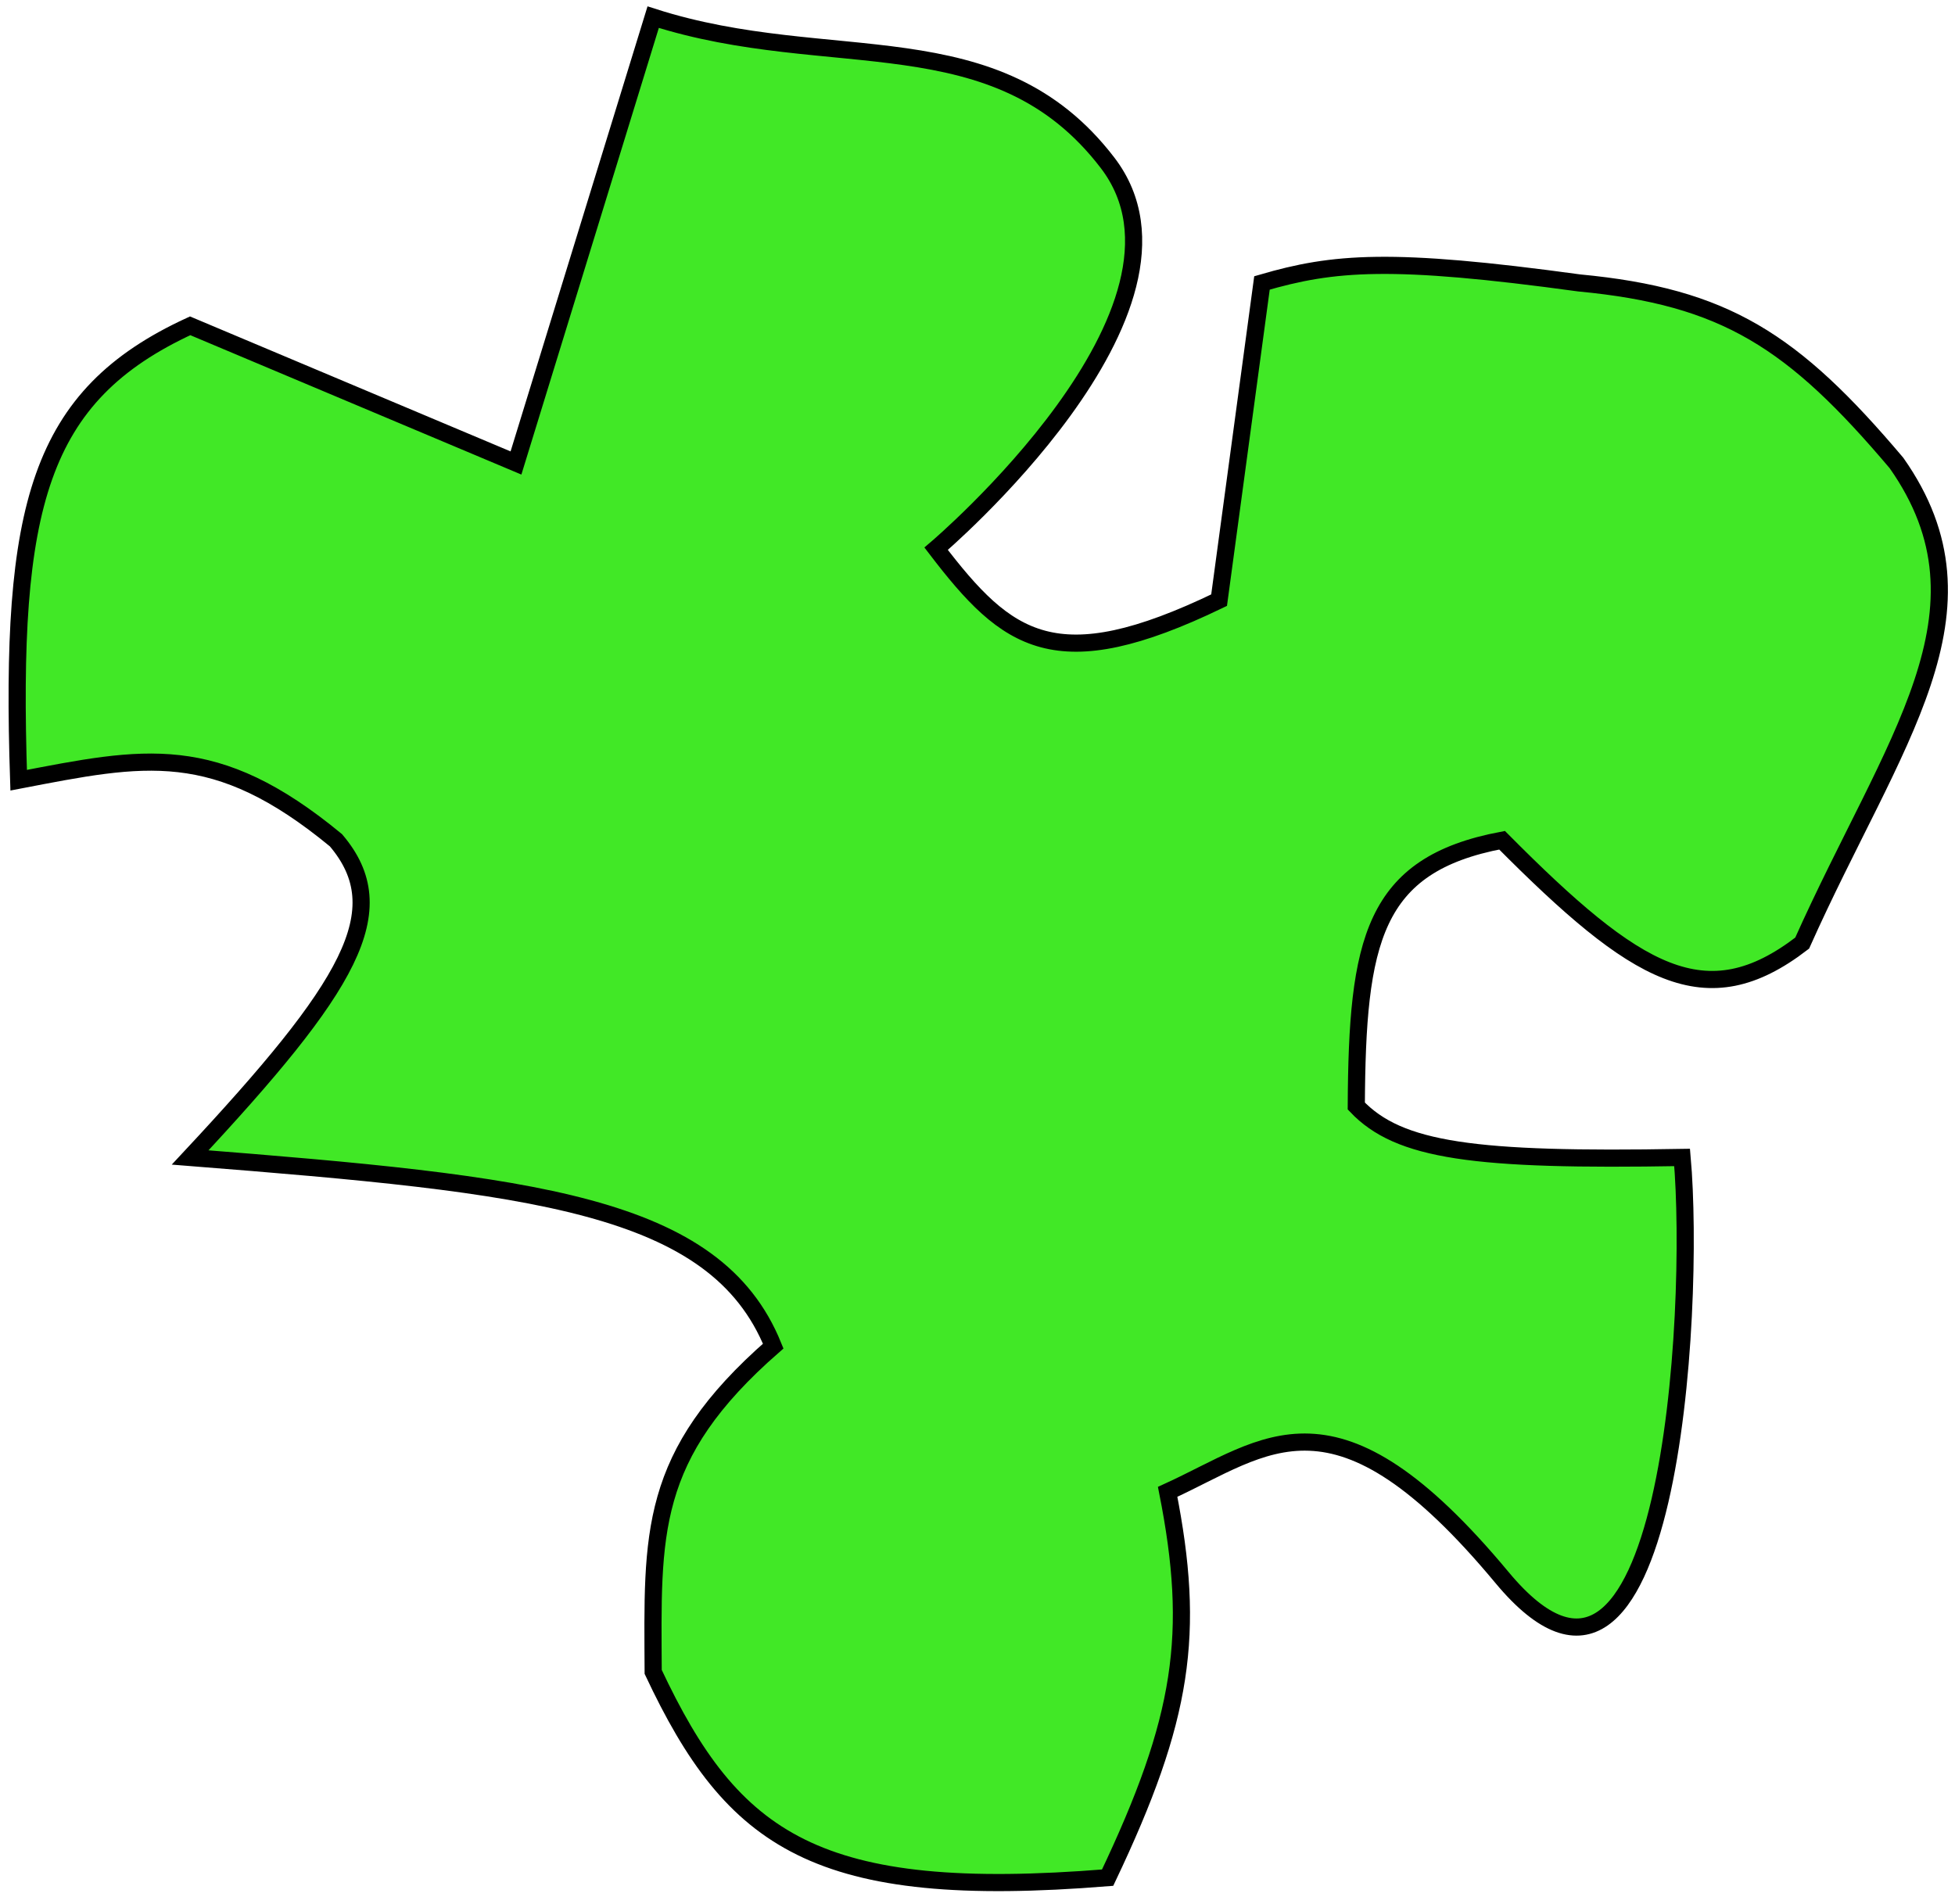
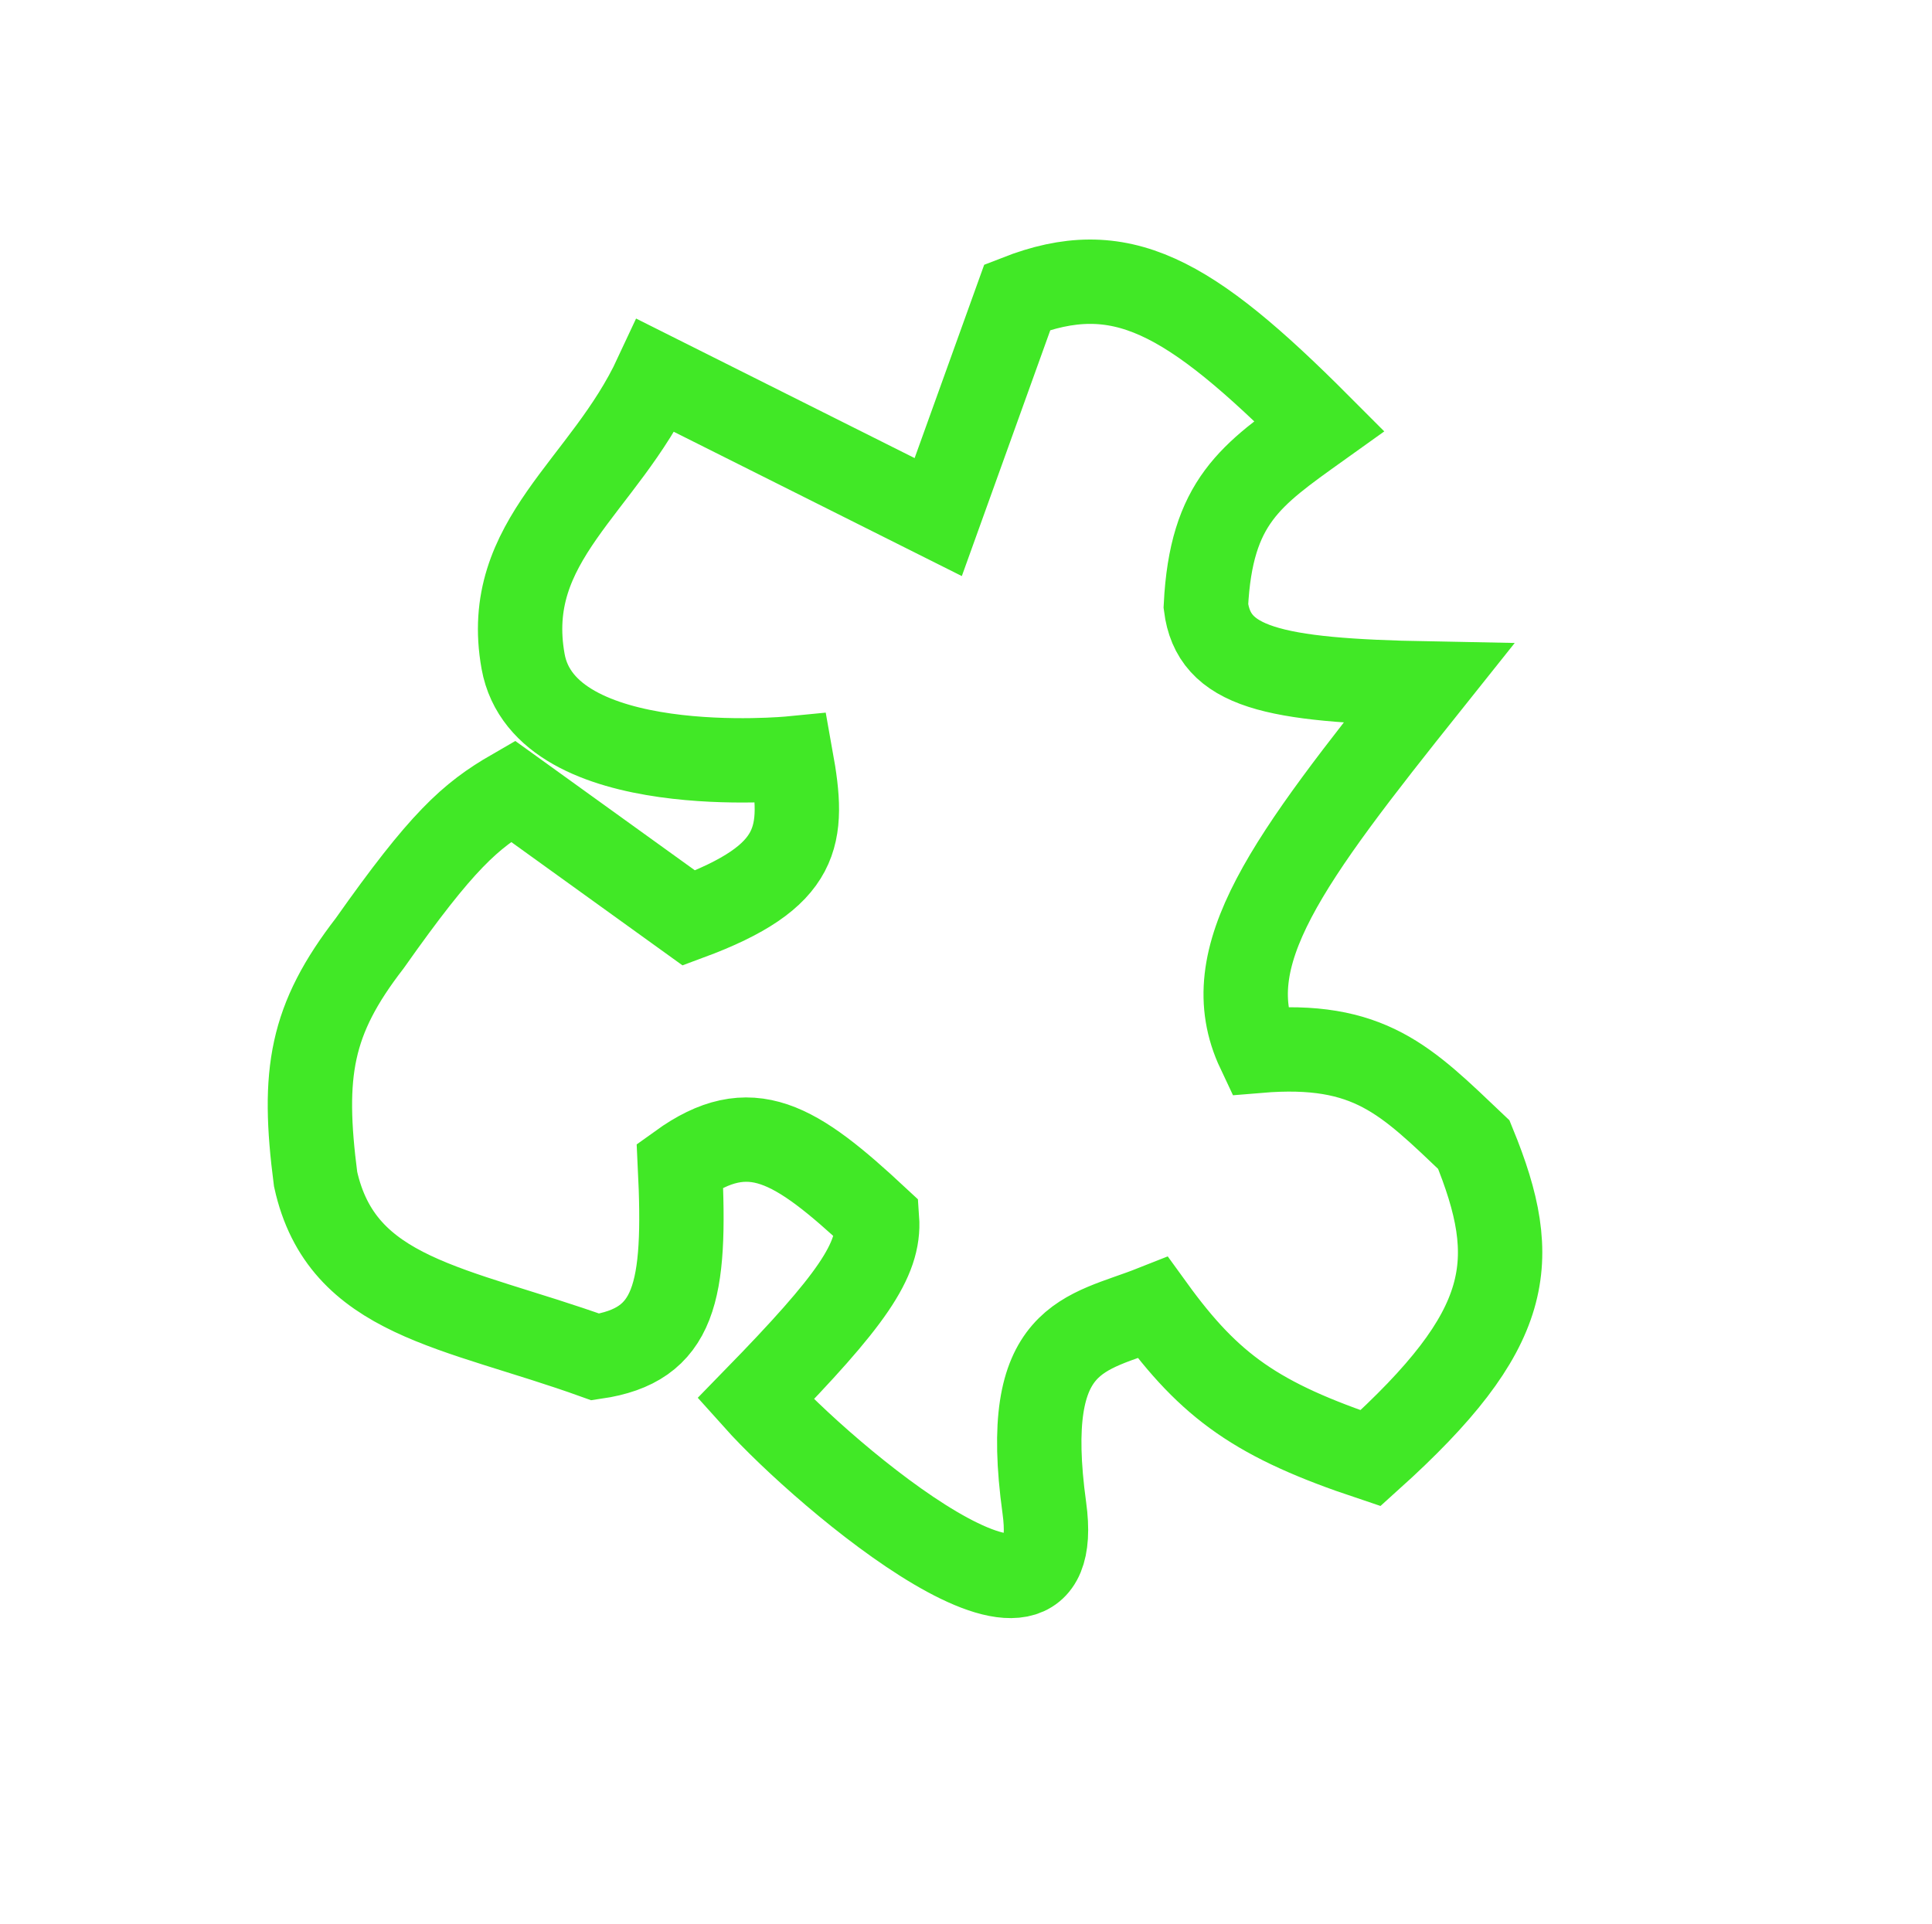
- <svg xmlns="http://www.w3.org/2000/svg" width="114" height="111" viewBox="0 0 114 111" fill="none">
-   <path d="M92.088 16.5C100.598 17.307 104.551 19.86 110.588 27C116.683 35.656 110.363 43.201 105.088 55C99.472 59.322 95.439 56.904 87.588 49C80.037 50.427 79.139 54.873 79.088 64.5C81.577 67.119 85.95 67.712 98.088 67.5C98.881 76.461 97.351 103.738 87.588 92C77.825 80.262 73.907 84.347 68.088 87C69.725 95.279 69.005 100.207 64.588 109.5C47.594 110.87 42.732 107.385 38.088 97.5C38.049 89.474 37.745 84.912 45.088 78.5C41.713 70.171 31.039 69.078 11.088 67.5C20.404 57.517 23.074 53.096 19.588 49C12.517 43.165 8.408 44.096 1.088 45.5C0.559 29.53 2.236 23.078 11.088 19L30.088 27L38.088 1C48.437 4.319 58.088 1 64.588 9.5C71.088 18 54.588 32 54.588 32C58.747 37.442 61.557 39.599 71.088 35L73.588 16.5C77.764 15.281 81.097 14.994 92.088 16.5Z" fill="#41E826" stroke="black" />
+ <svg xmlns="http://www.w3.org/2000/svg" width="229" height="228" viewBox="0 0 229 228" fill="none">
+   <path d="M43.821 111.823C36.829 120.883 35.77 127.147 37.407 139.777C40.515 153.896 53.886 154.862 70.575 160.864C80.065 159.472 81.334 153.256 80.592 138.136C88.947 132.122 94.237 135.447 103.954 144.49C104.303 149.391 100.89 154.214 89.549 165.847C97.823 175.085 126.625 199.359 123.785 178.753C120.944 158.148 128.639 158.187 136.639 155.02C143.455 164.436 149.064 168.389 162.449 172.861C179.405 157.587 180.361 149.557 174.69 135.691C166.663 128.072 162.36 123.467 149.187 124.568C143.916 113.411 152.602 101.972 169.308 81.031C150.74 80.684 143.852 79.111 142.933 71.842C143.554 59.437 148.256 56.31 156.378 50.501C140.821 34.9 132.803 30.44 120.591 35.218L111.208 61.298L77.757 44.538C71.604 57.762 59.422 64.036 62.001 78.401C64.58 92.767 93.769 89.906 93.769 89.906C95.422 99.101 95.013 103.878 81.656 108.826L60.781 93.788C55.727 96.707 52.383 99.686 43.821 111.823Z" stroke="#41E826" stroke-width="10" />
</svg>
